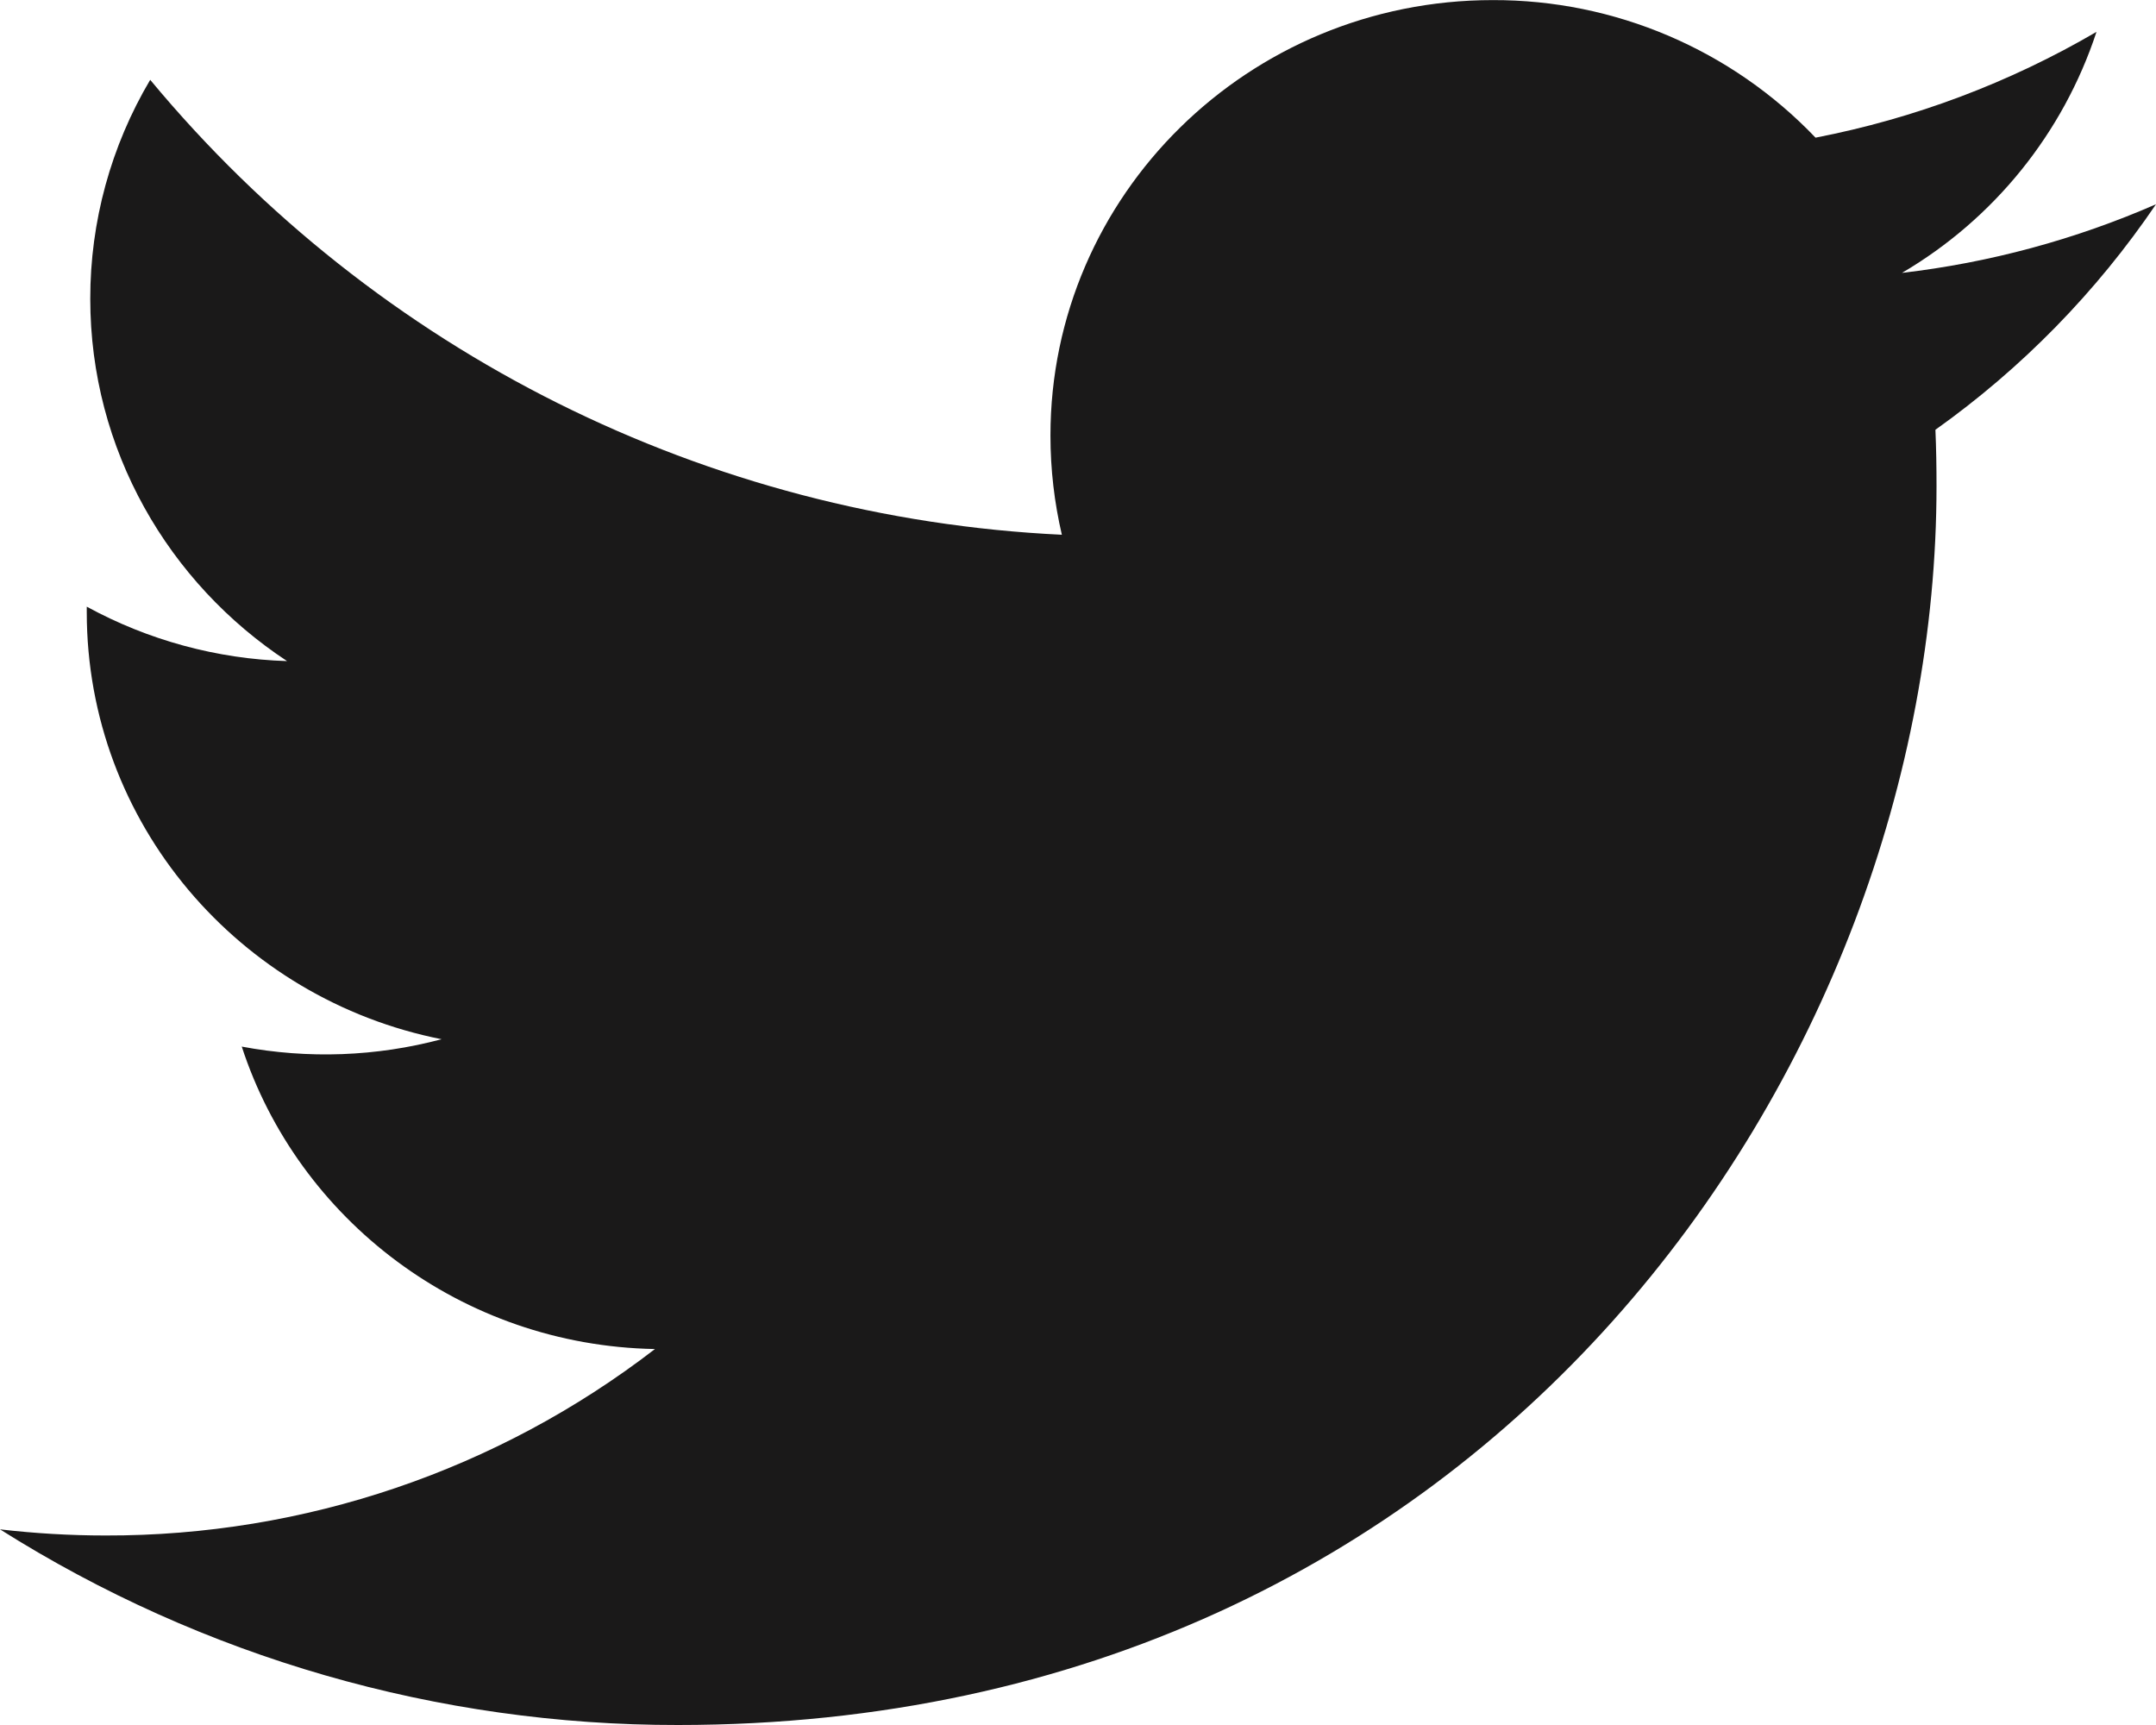
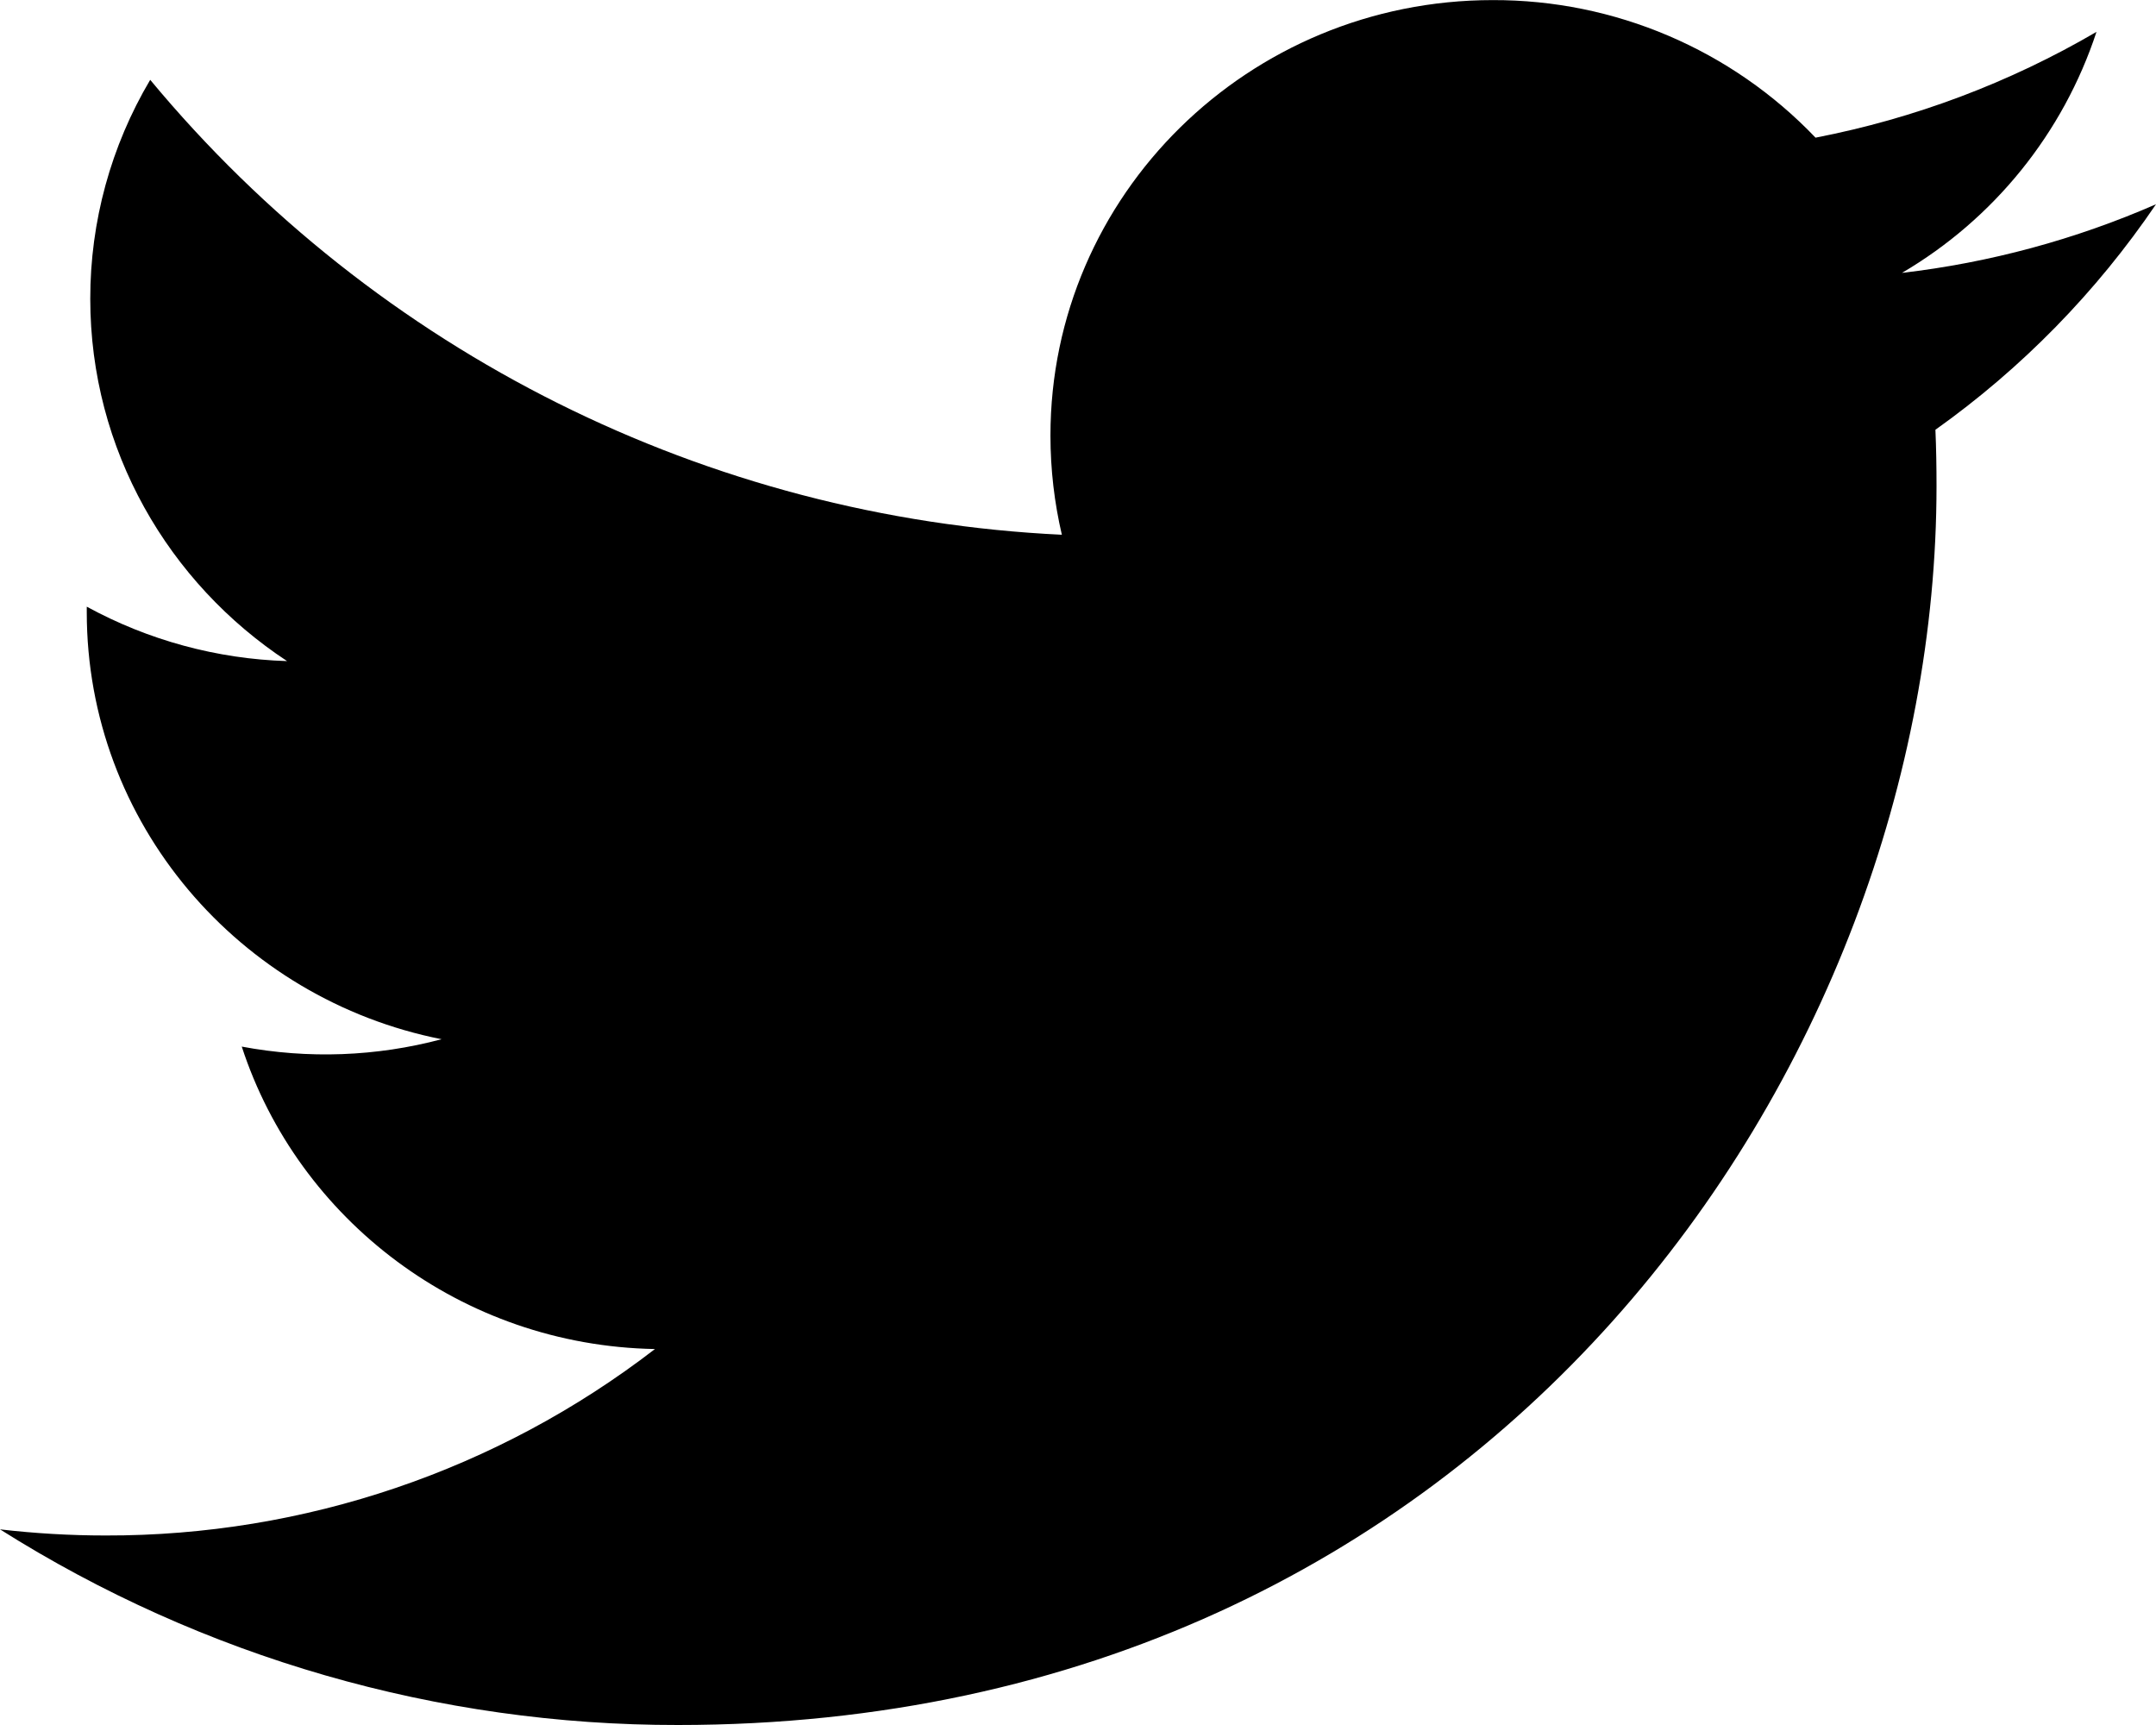
- <svg xmlns="http://www.w3.org/2000/svg" fill="none" viewBox="0 0 45 36">
-   <path fill="#1A1919" fill-rule="evenodd" d="M43.758.665a18.65 18.65 0 01-5.864 2.208A9.28 9.28 0 0031.156.002c-5.096 0-9.231 4.069-9.231 9.088 0 .713.083 1.404.238 2.07A26.356 26.356 0 013.135 1.666a8.938 8.938 0 00-1.251 4.569c0 3.151 1.633 5.933 4.108 7.562a9.325 9.325 0 01-4.181-1.136v.115c0 4.402 3.182 8.075 7.406 8.912a9.421 9.421 0 01-4.171.154c1.177 3.609 4.585 6.238 8.624 6.312a18.713 18.713 0 01-11.467 3.891c-.746 0-1.478-.044-2.203-.128A26.451 26.451 0 0014.153 36c16.982 0 26.266-13.845 26.266-25.855 0-.393-.006-.788-.023-1.176A18.585 18.585 0 0045 4.263a18.637 18.637 0 01-5.302 1.432 9.15 9.15 0 004.06-5.03" clip-rule="evenodd" />
+ <svg xmlns="http://www.w3.org/2000/svg" viewBox="0 0 45 36">
+   <path fill-rule="evenodd" d="M43.758.665a18.65 18.65 0 01-5.864 2.208A9.28 9.28 0 0031.156.002c-5.096 0-9.231 4.069-9.231 9.088 0 .713.083 1.404.238 2.07A26.356 26.356 0 013.135 1.666a8.938 8.938 0 00-1.251 4.569c0 3.151 1.633 5.933 4.108 7.562a9.325 9.325 0 01-4.181-1.136v.115c0 4.402 3.182 8.075 7.406 8.912a9.421 9.421 0 01-4.171.154c1.177 3.609 4.585 6.238 8.624 6.312a18.713 18.713 0 01-11.467 3.891c-.746 0-1.478-.044-2.203-.128A26.451 26.451 0 0014.153 36c16.982 0 26.266-13.845 26.266-25.855 0-.393-.006-.788-.023-1.176A18.585 18.585 0 0045 4.263a18.637 18.637 0 01-5.302 1.432 9.15 9.15 0 004.06-5.03" clip-rule="evenodd" />
</svg>
